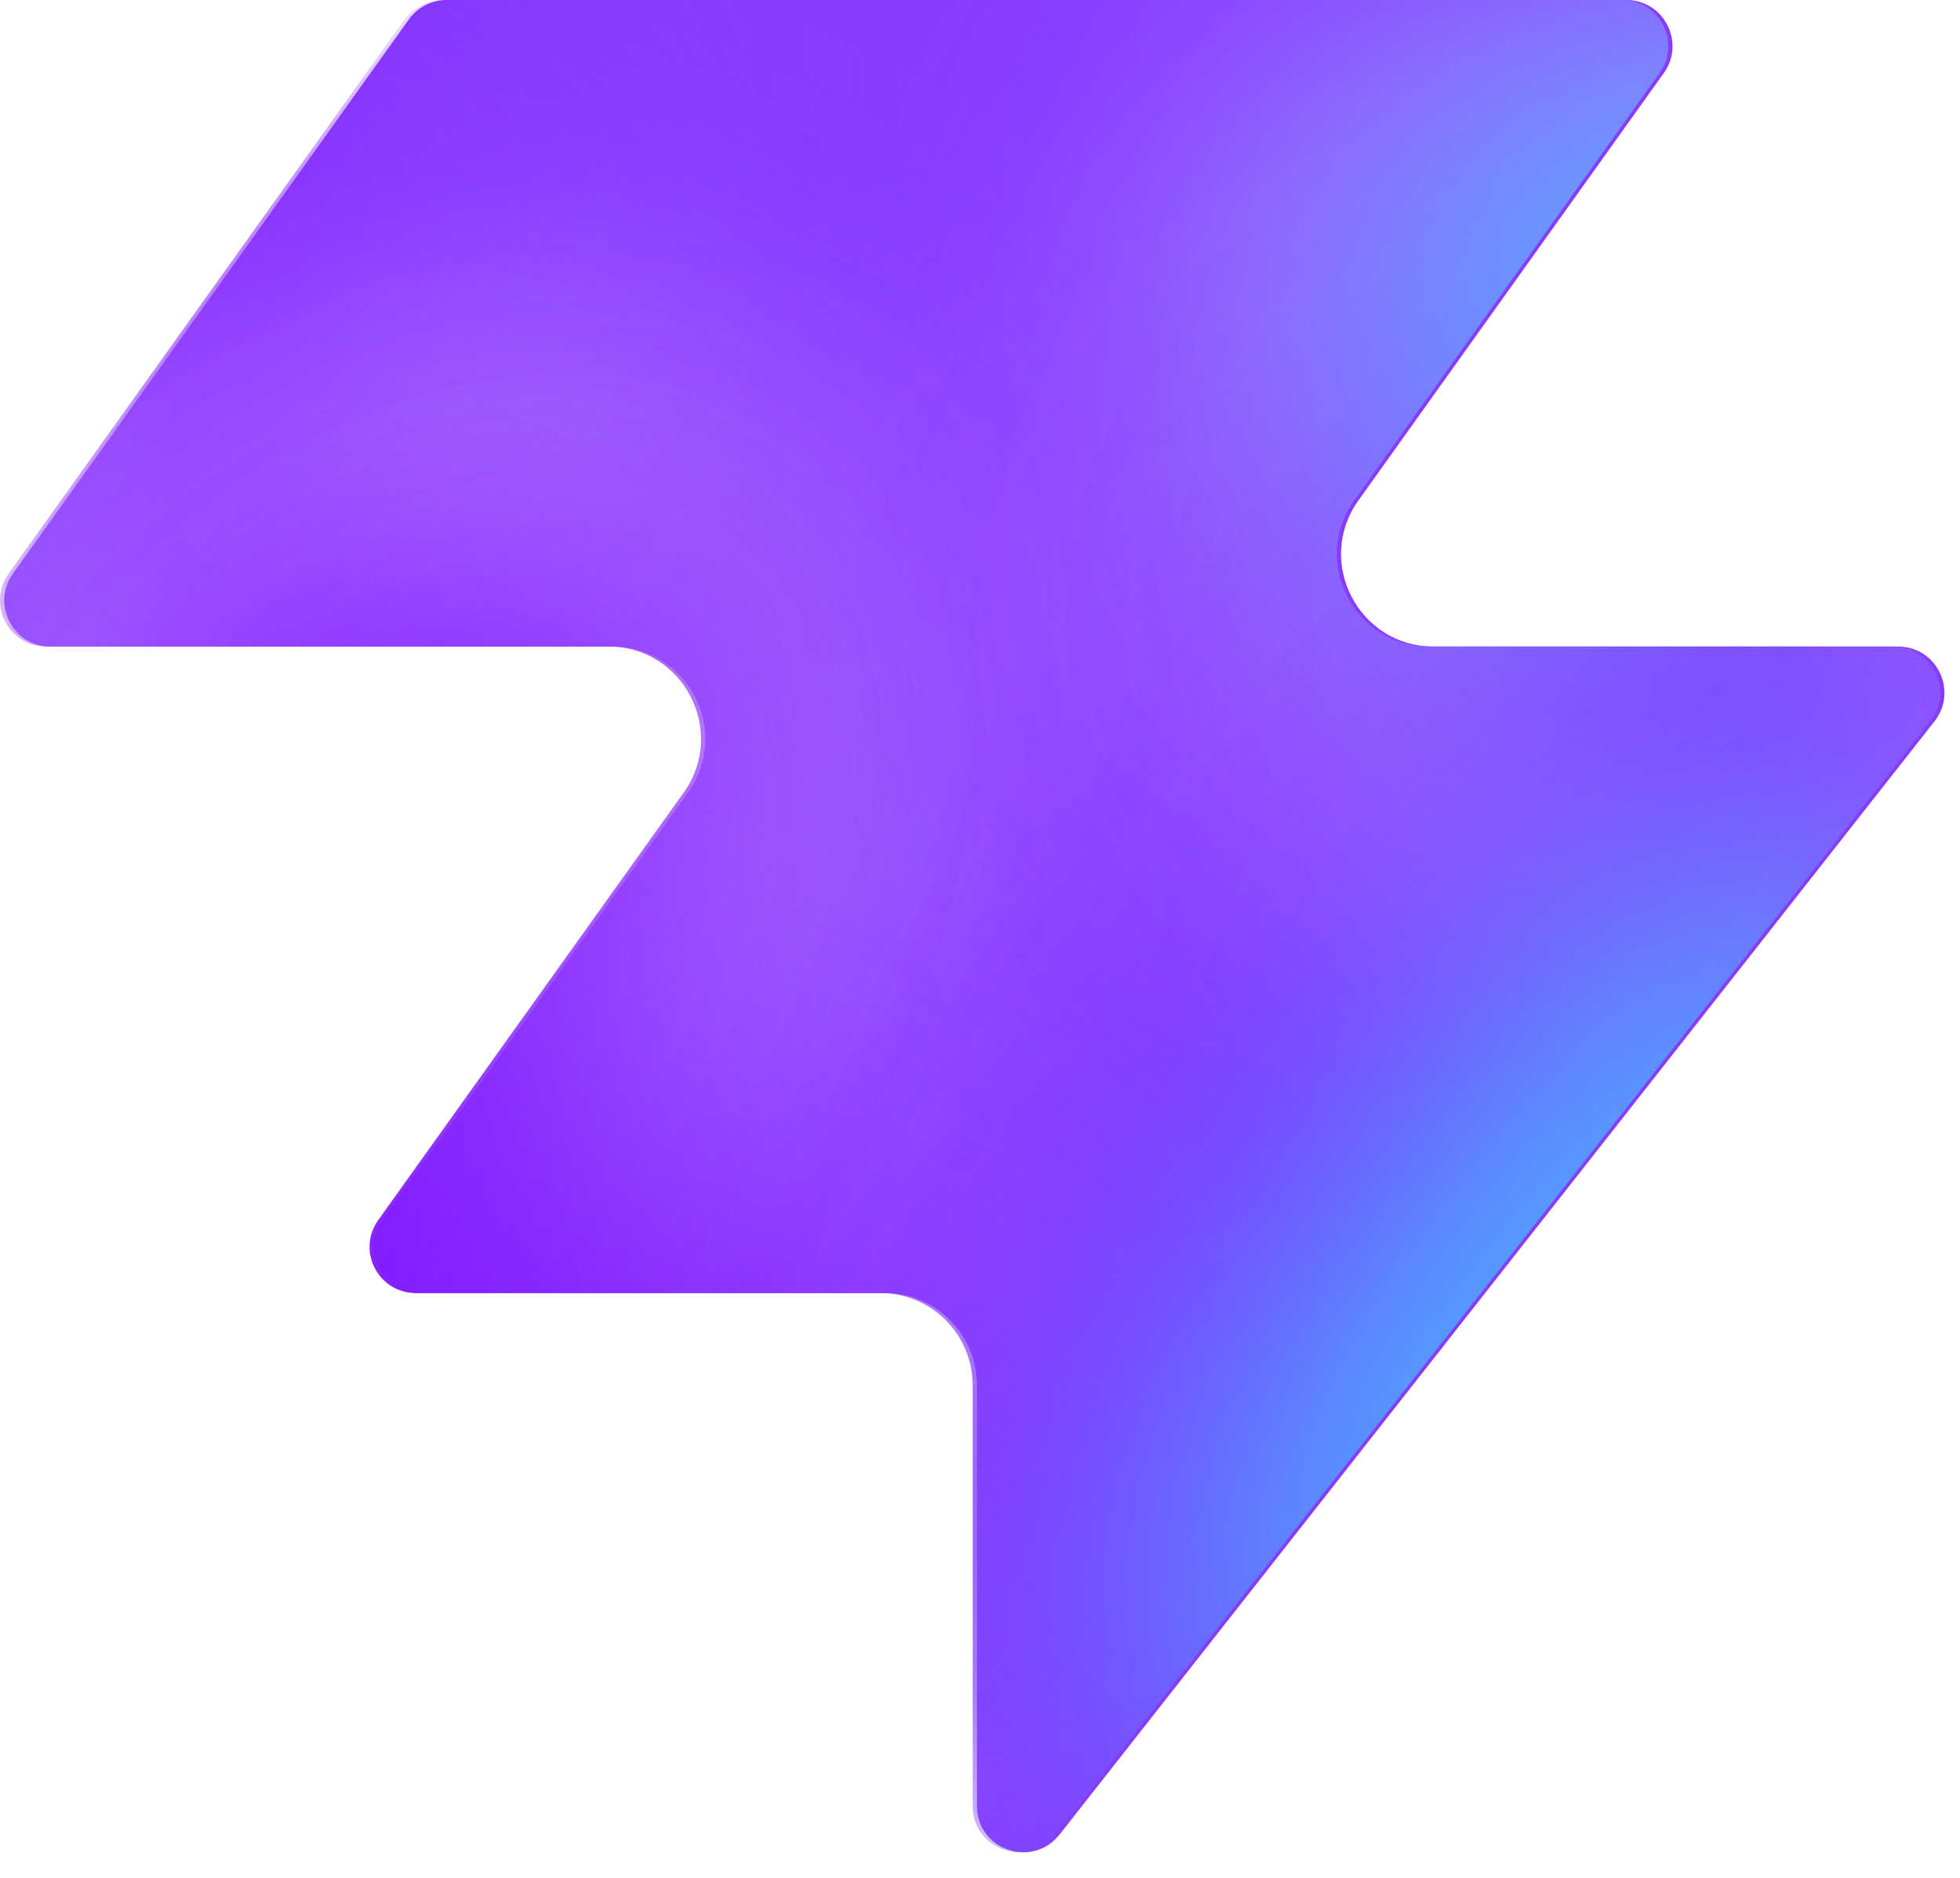
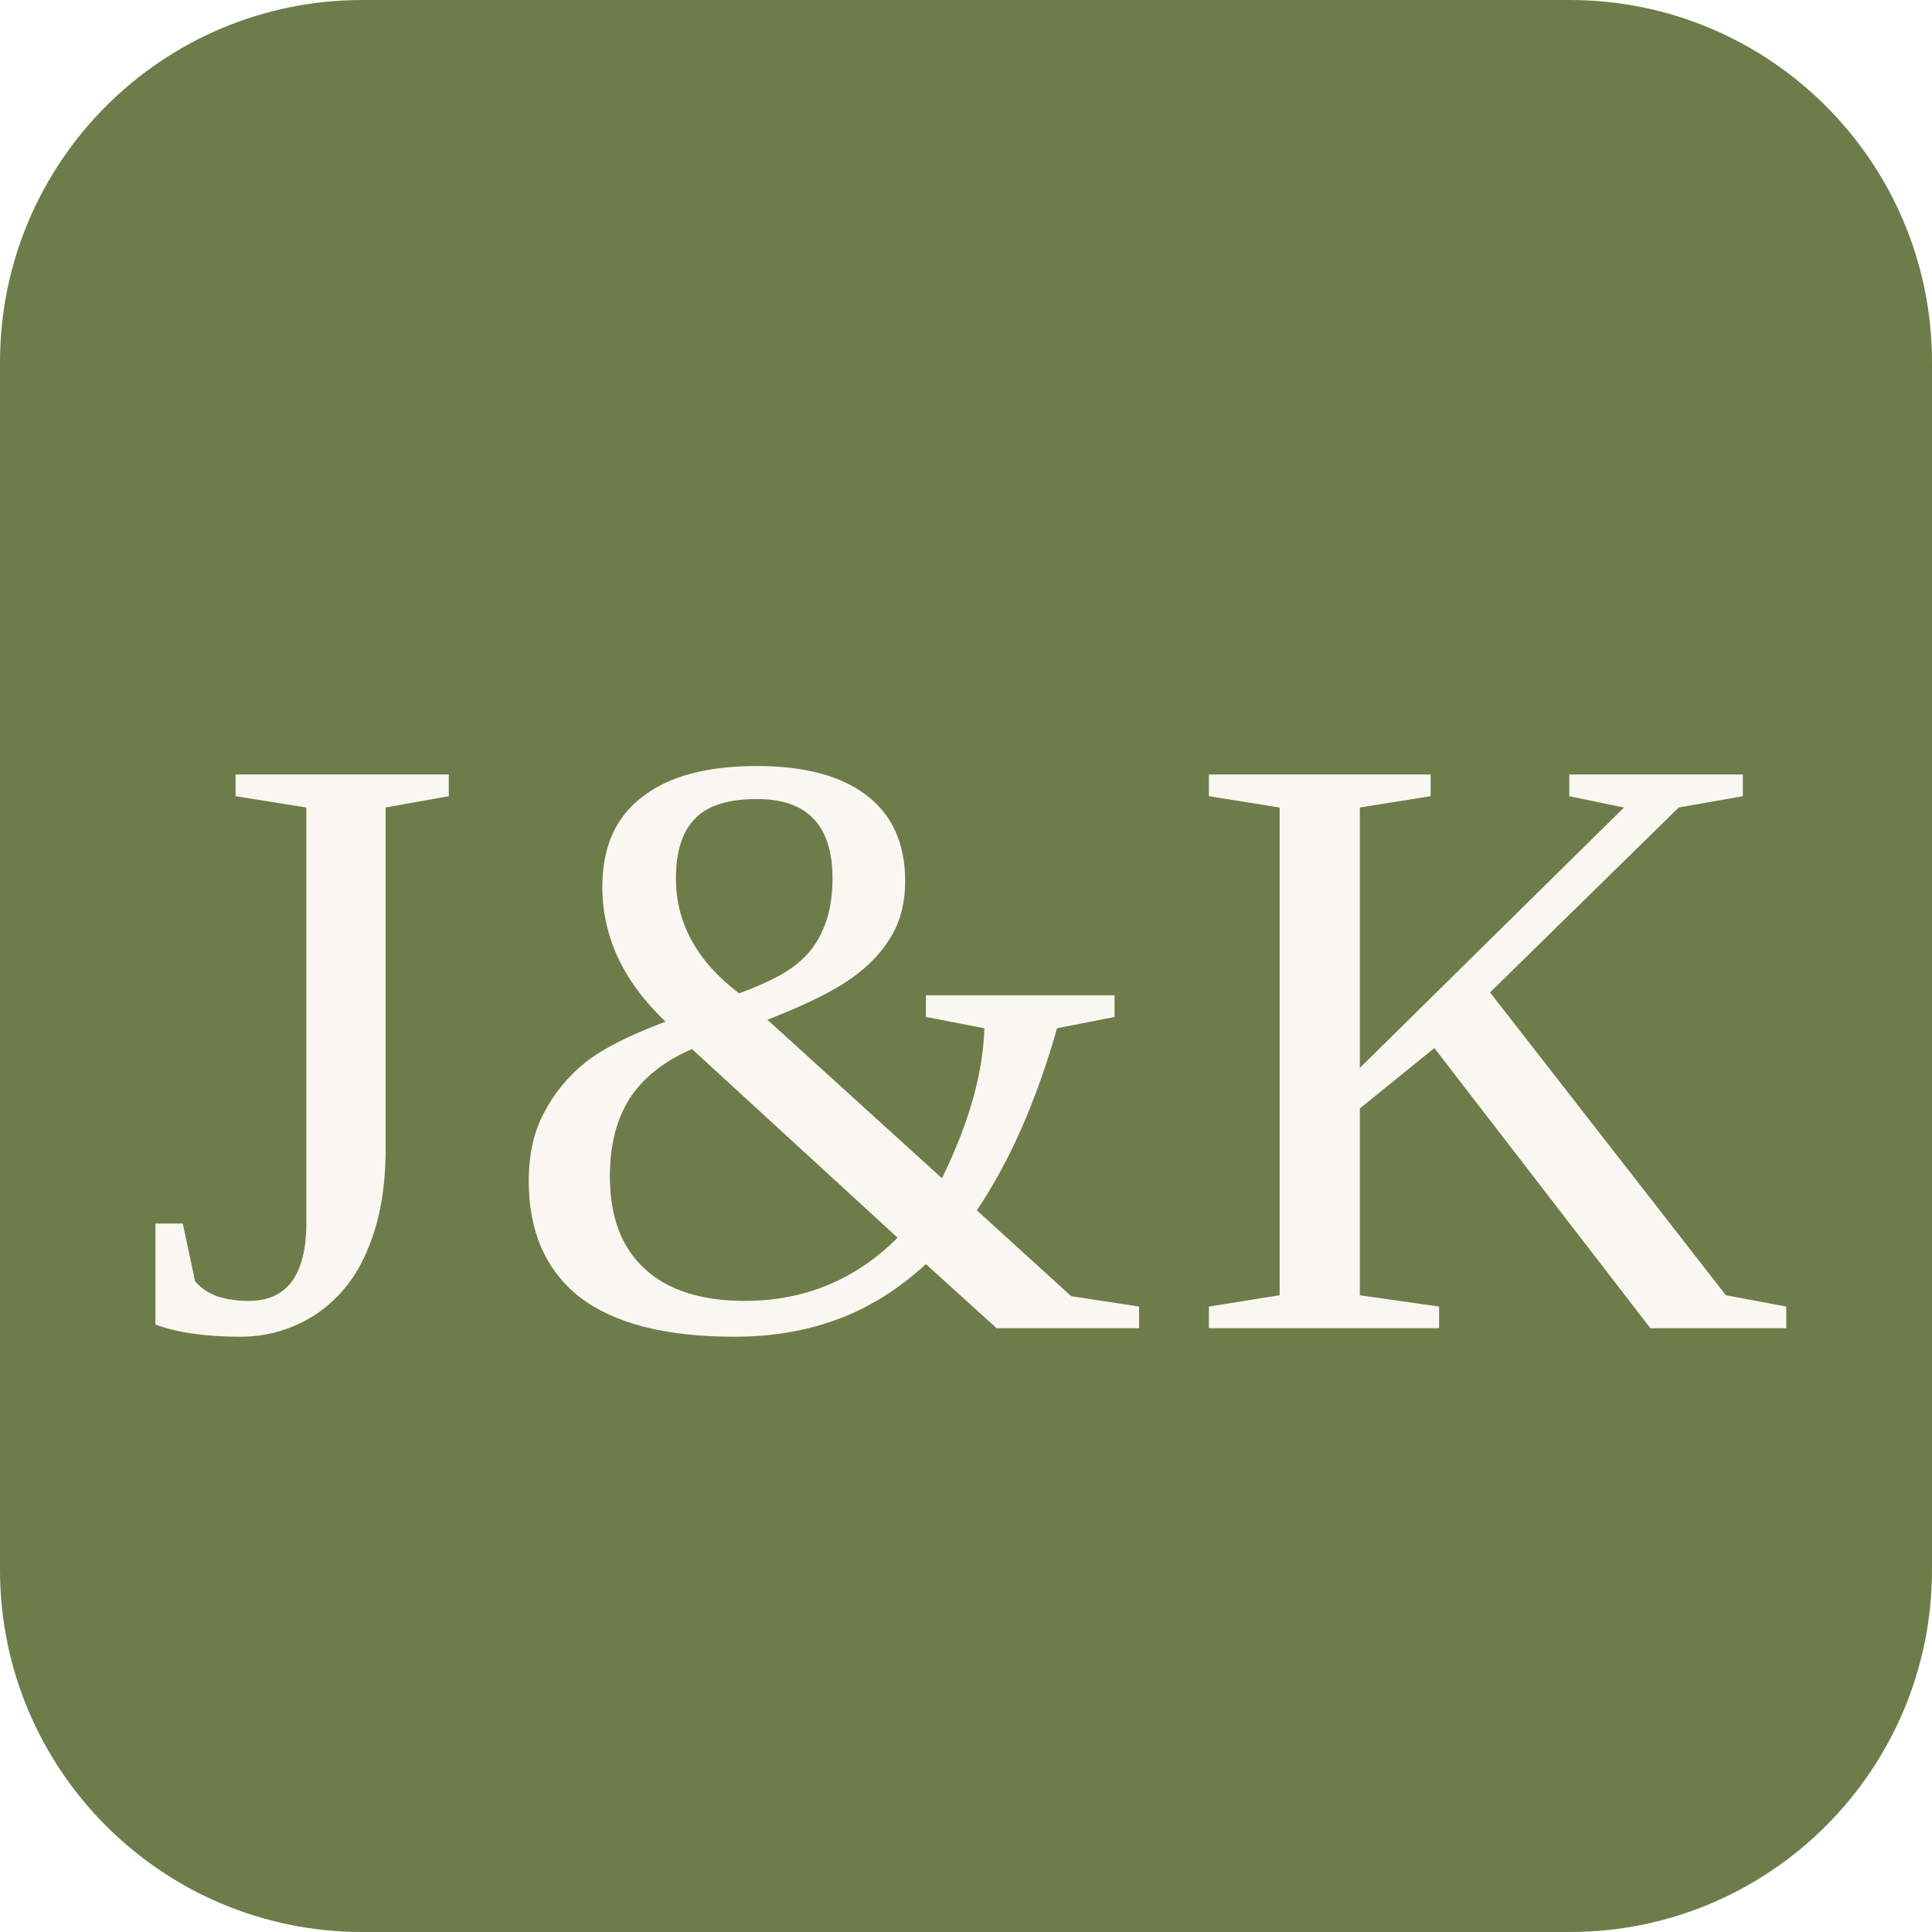
- <svg xmlns="http://www.w3.org/2000/svg" width="48" height="46" fill="none" viewBox="0 0 48 46">
-   <path fill="#863bff" d="M25.946 44.938c-.664.845-2.021.375-2.021-.698V33.937a2.26 2.26 0 0 0-2.262-2.262H10.287c-.92 0-1.456-1.04-.92-1.788l7.48-10.471c1.07-1.497 0-3.578-1.842-3.578H1.237c-.92 0-1.456-1.04-.92-1.788L10.013.474c.214-.297.556-.474.92-.474h28.894c.92 0 1.456 1.04.92 1.788l-7.48 10.471c-1.07 1.498 0 3.579 1.842 3.579h11.377c.943 0 1.473 1.088.89 1.83L25.947 44.94z" style="fill:#863bff;fill:color(display-p3 .525 .23 1);fill-opacity:1" />
-   <mask id="a" width="48" height="46" x="0" y="0" maskUnits="userSpaceOnUse" style="mask-type:alpha">
-     <path fill="#000" d="M25.842 44.938c-.664.844-2.021.375-2.021-.698V33.937a2.26 2.26 0 0 0-2.262-2.262H10.183c-.92 0-1.456-1.04-.92-1.788l7.48-10.471c1.07-1.498 0-3.579-1.842-3.579H1.133c-.92 0-1.456-1.04-.92-1.787L9.91.473c.214-.297.556-.474.92-.474h28.894c.92 0 1.456 1.04.92 1.788l-7.48 10.471c-1.07 1.498 0 3.578 1.842 3.578h11.377c.943 0 1.473 1.088.89 1.832L25.843 44.94z" style="fill:#000;fill-opacity:1" />
-   </mask>
-   <g mask="url(#a)">
-     <g filter="url(#b)">
-       <ellipse cx="5.508" cy="14.704" fill="#ede6ff" rx="5.508" ry="14.704" style="fill:#ede6ff;fill:color(display-p3 .927 .903 1);fill-opacity:1" transform="matrix(.00324 1 1 -.00324 -4.47 31.516)" />
-     </g>
-     <g filter="url(#c)">
-       <ellipse cx="10.399" cy="29.851" fill="#ede6ff" rx="10.399" ry="29.851" style="fill:#ede6ff;fill:color(display-p3 .927 .903 1);fill-opacity:1" transform="matrix(.00324 1 1 -.00324 -39.328 7.883)" />
-     </g>
-     <g filter="url(#d)">
-       <ellipse cx="5.508" cy="30.487" fill="#7e14ff" rx="5.508" ry="30.487" style="fill:#7e14ff;fill:color(display-p3 .492 .077 1);fill-opacity:1" transform="rotate(89.814 -25.913 -14.639)scale(1 -1)" />
-     </g>
-     <g filter="url(#e)">
-       <ellipse cx="5.508" cy="30.599" fill="#7e14ff" rx="5.508" ry="30.599" style="fill:#7e14ff;fill:color(display-p3 .492 .077 1);fill-opacity:1" transform="rotate(89.814 -32.644 -3.334)scale(1 -1)" />
-     </g>
-     <g filter="url(#f)">
-       <ellipse cx="5.508" cy="30.599" fill="#7e14ff" rx="5.508" ry="30.599" style="fill:#7e14ff;fill:color(display-p3 .492 .077 1);fill-opacity:1" transform="matrix(.00324 1 1 -.00324 -34.34 30.47)" />
-     </g>
-     <g filter="url(#g)">
-       <ellipse cx="14.072" cy="22.078" fill="#ede6ff" rx="14.072" ry="22.078" style="fill:#ede6ff;fill:color(display-p3 .927 .903 1);fill-opacity:1" transform="rotate(93.35 24.506 48.493)scale(-1 1)" />
-     </g>
-     <g filter="url(#h)">
-       <ellipse cx="3.47" cy="21.501" fill="#7e14ff" rx="3.47" ry="21.501" style="fill:#7e14ff;fill:color(display-p3 .492 .077 1);fill-opacity:1" transform="rotate(89.009 28.708 47.59)scale(-1 1)" />
-     </g>
-     <g filter="url(#i)">
-       <ellipse cx="3.47" cy="21.501" fill="#7e14ff" rx="3.47" ry="21.501" style="fill:#7e14ff;fill:color(display-p3 .492 .077 1);fill-opacity:1" transform="rotate(89.009 28.708 47.59)scale(-1 1)" />
-     </g>
-     <g filter="url(#j)">
-       <ellipse cx=".387" cy="8.972" fill="#7e14ff" rx="4.407" ry="29.108" style="fill:#7e14ff;fill:color(display-p3 .492 .077 1);fill-opacity:1" transform="rotate(39.51 .387 8.972)" />
-     </g>
-     <g filter="url(#k)">
-       <ellipse cx="47.523" cy="-6.092" fill="#7e14ff" rx="4.407" ry="29.108" style="fill:#7e14ff;fill:color(display-p3 .492 .077 1);fill-opacity:1" transform="rotate(37.892 47.523 -6.092)" />
-     </g>
-     <g filter="url(#l)">
-       <ellipse cx="41.412" cy="6.333" fill="#47bfff" rx="5.971" ry="9.665" style="fill:#47bfff;fill:color(display-p3 .28 .748 1);fill-opacity:1" transform="rotate(37.892 41.412 6.333)" />
-     </g>
-     <g filter="url(#m)">
-       <ellipse cx="-1.879" cy="38.332" fill="#7e14ff" rx="4.407" ry="29.108" style="fill:#7e14ff;fill:color(display-p3 .492 .077 1);fill-opacity:1" transform="rotate(37.892 -1.88 38.332)" />
-     </g>
-     <g filter="url(#n)">
-       <ellipse cx="-1.879" cy="38.332" fill="#7e14ff" rx="4.407" ry="29.108" style="fill:#7e14ff;fill:color(display-p3 .492 .077 1);fill-opacity:1" transform="rotate(37.892 -1.88 38.332)" />
-     </g>
-     <g filter="url(#o)">
-       <ellipse cx="35.651" cy="29.907" fill="#7e14ff" rx="4.407" ry="29.108" style="fill:#7e14ff;fill:color(display-p3 .492 .077 1);fill-opacity:1" transform="rotate(37.892 35.651 29.907)" />
-     </g>
-     <g filter="url(#p)">
-       <ellipse cx="38.418" cy="32.4" fill="#47bfff" rx="5.971" ry="15.297" style="fill:#47bfff;fill:color(display-p3 .28 .748 1);fill-opacity:1" transform="rotate(37.892 38.418 32.4)" />
-     </g>
-   </g>
-   <defs>
-     <filter id="b" width="60.045" height="41.654" x="-19.77" y="16.149" color-interpolation-filters="sRGB" filterUnits="userSpaceOnUse">
-       <feFlood flood-opacity="0" result="BackgroundImageFix" />
-       <feBlend in="SourceGraphic" in2="BackgroundImageFix" result="shape" />
-       <feGaussianBlur result="effect1_foregroundBlur_2002_17158" stdDeviation="7.659" />
-     </filter>
-     <filter id="c" width="90.34" height="51.437" x="-54.613" y="-7.533" color-interpolation-filters="sRGB" filterUnits="userSpaceOnUse">
-       <feFlood flood-opacity="0" result="BackgroundImageFix" />
-       <feBlend in="SourceGraphic" in2="BackgroundImageFix" result="shape" />
-       <feGaussianBlur result="effect1_foregroundBlur_2002_17158" stdDeviation="7.659" />
-     </filter>
-     <filter id="d" width="79.355" height="29.4" x="-49.64" y="2.03" color-interpolation-filters="sRGB" filterUnits="userSpaceOnUse">
-       <feFlood flood-opacity="0" result="BackgroundImageFix" />
-       <feBlend in="SourceGraphic" in2="BackgroundImageFix" result="shape" />
-       <feGaussianBlur result="effect1_foregroundBlur_2002_17158" stdDeviation="4.596" />
-     </filter>
-     <filter id="e" width="79.579" height="29.4" x="-45.045" y="20.029" color-interpolation-filters="sRGB" filterUnits="userSpaceOnUse">
-       <feFlood flood-opacity="0" result="BackgroundImageFix" />
-       <feBlend in="SourceGraphic" in2="BackgroundImageFix" result="shape" />
-       <feGaussianBlur result="effect1_foregroundBlur_2002_17158" stdDeviation="4.596" />
-     </filter>
-     <filter id="f" width="79.579" height="29.4" x="-43.513" y="21.178" color-interpolation-filters="sRGB" filterUnits="userSpaceOnUse">
-       <feFlood flood-opacity="0" result="BackgroundImageFix" />
-       <feBlend in="SourceGraphic" in2="BackgroundImageFix" result="shape" />
-       <feGaussianBlur result="effect1_foregroundBlur_2002_17158" stdDeviation="4.596" />
-     </filter>
-     <filter id="g" width="74.749" height="58.852" x="15.756" y="-17.901" color-interpolation-filters="sRGB" filterUnits="userSpaceOnUse">
-       <feFlood flood-opacity="0" result="BackgroundImageFix" />
-       <feBlend in="SourceGraphic" in2="BackgroundImageFix" result="shape" />
-       <feGaussianBlur result="effect1_foregroundBlur_2002_17158" stdDeviation="7.659" />
-     </filter>
-     <filter id="h" width="61.377" height="25.362" x="23.548" y="2.284" color-interpolation-filters="sRGB" filterUnits="userSpaceOnUse">
-       <feFlood flood-opacity="0" result="BackgroundImageFix" />
-       <feBlend in="SourceGraphic" in2="BackgroundImageFix" result="shape" />
-       <feGaussianBlur result="effect1_foregroundBlur_2002_17158" stdDeviation="4.596" />
-     </filter>
-     <filter id="i" width="61.377" height="25.362" x="23.548" y="2.284" color-interpolation-filters="sRGB" filterUnits="userSpaceOnUse">
-       <feFlood flood-opacity="0" result="BackgroundImageFix" />
-       <feBlend in="SourceGraphic" in2="BackgroundImageFix" result="shape" />
-       <feGaussianBlur result="effect1_foregroundBlur_2002_17158" stdDeviation="4.596" />
-     </filter>
-     <filter id="j" width="56.045" height="63.649" x="-27.636" y="-22.853" color-interpolation-filters="sRGB" filterUnits="userSpaceOnUse">
-       <feFlood flood-opacity="0" result="BackgroundImageFix" />
-       <feBlend in="SourceGraphic" in2="BackgroundImageFix" result="shape" />
-       <feGaussianBlur result="effect1_foregroundBlur_2002_17158" stdDeviation="4.596" />
-     </filter>
-     <filter id="k" width="54.814" height="64.646" x="20.116" y="-38.415" color-interpolation-filters="sRGB" filterUnits="userSpaceOnUse">
-       <feFlood flood-opacity="0" result="BackgroundImageFix" />
-       <feBlend in="SourceGraphic" in2="BackgroundImageFix" result="shape" />
-       <feGaussianBlur result="effect1_foregroundBlur_2002_17158" stdDeviation="4.596" />
-     </filter>
-     <filter id="l" width="33.541" height="35.313" x="24.641" y="-11.323" color-interpolation-filters="sRGB" filterUnits="userSpaceOnUse">
-       <feFlood flood-opacity="0" result="BackgroundImageFix" />
-       <feBlend in="SourceGraphic" in2="BackgroundImageFix" result="shape" />
-       <feGaussianBlur result="effect1_foregroundBlur_2002_17158" stdDeviation="4.596" />
-     </filter>
-     <filter id="m" width="54.814" height="64.646" x="-29.286" y="6.009" color-interpolation-filters="sRGB" filterUnits="userSpaceOnUse">
-       <feFlood flood-opacity="0" result="BackgroundImageFix" />
-       <feBlend in="SourceGraphic" in2="BackgroundImageFix" result="shape" />
-       <feGaussianBlur result="effect1_foregroundBlur_2002_17158" stdDeviation="4.596" />
-     </filter>
-     <filter id="n" width="54.814" height="64.646" x="-29.286" y="6.009" color-interpolation-filters="sRGB" filterUnits="userSpaceOnUse">
-       <feFlood flood-opacity="0" result="BackgroundImageFix" />
-       <feBlend in="SourceGraphic" in2="BackgroundImageFix" result="shape" />
-       <feGaussianBlur result="effect1_foregroundBlur_2002_17158" stdDeviation="4.596" />
-     </filter>
-     <filter id="o" width="54.814" height="64.646" x="8.244" y="-2.416" color-interpolation-filters="sRGB" filterUnits="userSpaceOnUse">
-       <feFlood flood-opacity="0" result="BackgroundImageFix" />
-       <feBlend in="SourceGraphic" in2="BackgroundImageFix" result="shape" />
-       <feGaussianBlur result="effect1_foregroundBlur_2002_17158" stdDeviation="4.596" />
-     </filter>
-     <filter id="p" width="39.409" height="43.623" x="18.713" y="10.588" color-interpolation-filters="sRGB" filterUnits="userSpaceOnUse">
-       <feFlood flood-opacity="0" result="BackgroundImageFix" />
-       <feBlend in="SourceGraphic" in2="BackgroundImageFix" result="shape" />
-       <feGaussianBlur result="effect1_foregroundBlur_2002_17158" stdDeviation="4.596" />
-     </filter>
-   </defs>
+ <svg xmlns="http://www.w3.org/2000/svg" viewBox="0 0 32 32">
+   <rect width="32" height="32" rx="6" fill="#6e7c4a" />
+   <text x="16" y="22" font-family="Georgia, 'Times New Roman', serif" font-size="14" font-weight="400" fill="#faf7f2" text-anchor="middle" letter-spacing="0.5">J&amp;K</text>
</svg>
